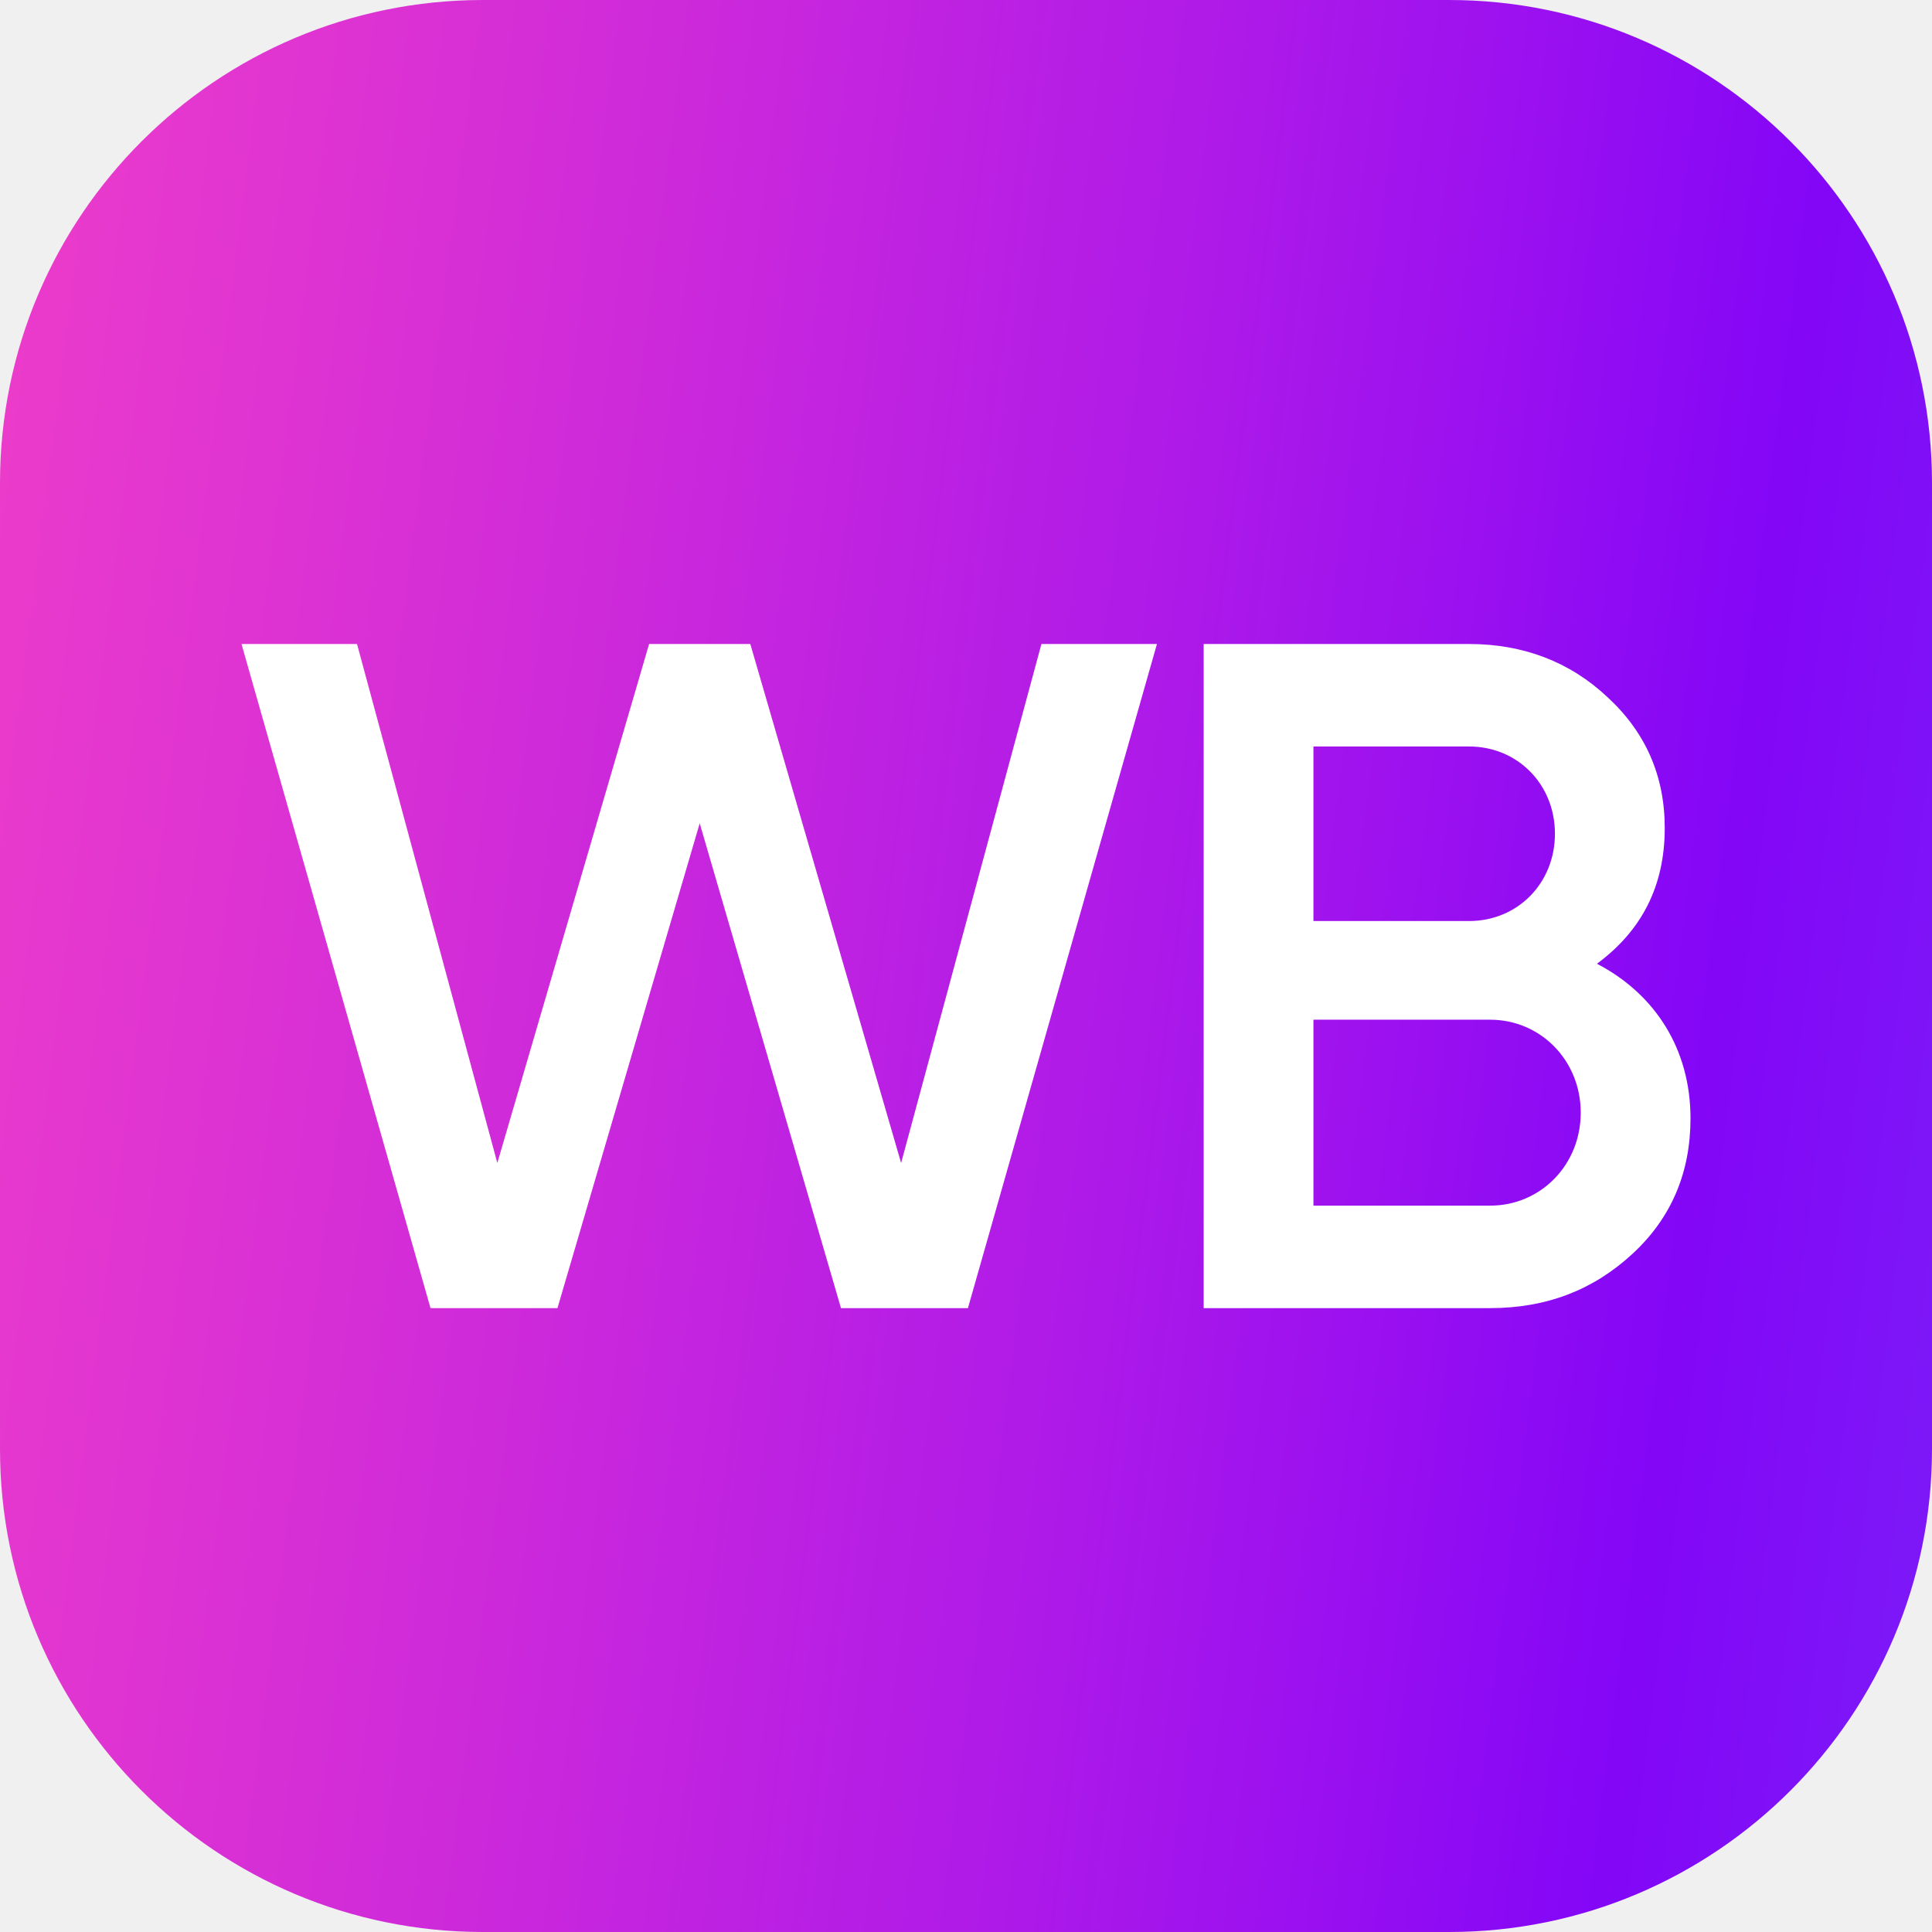
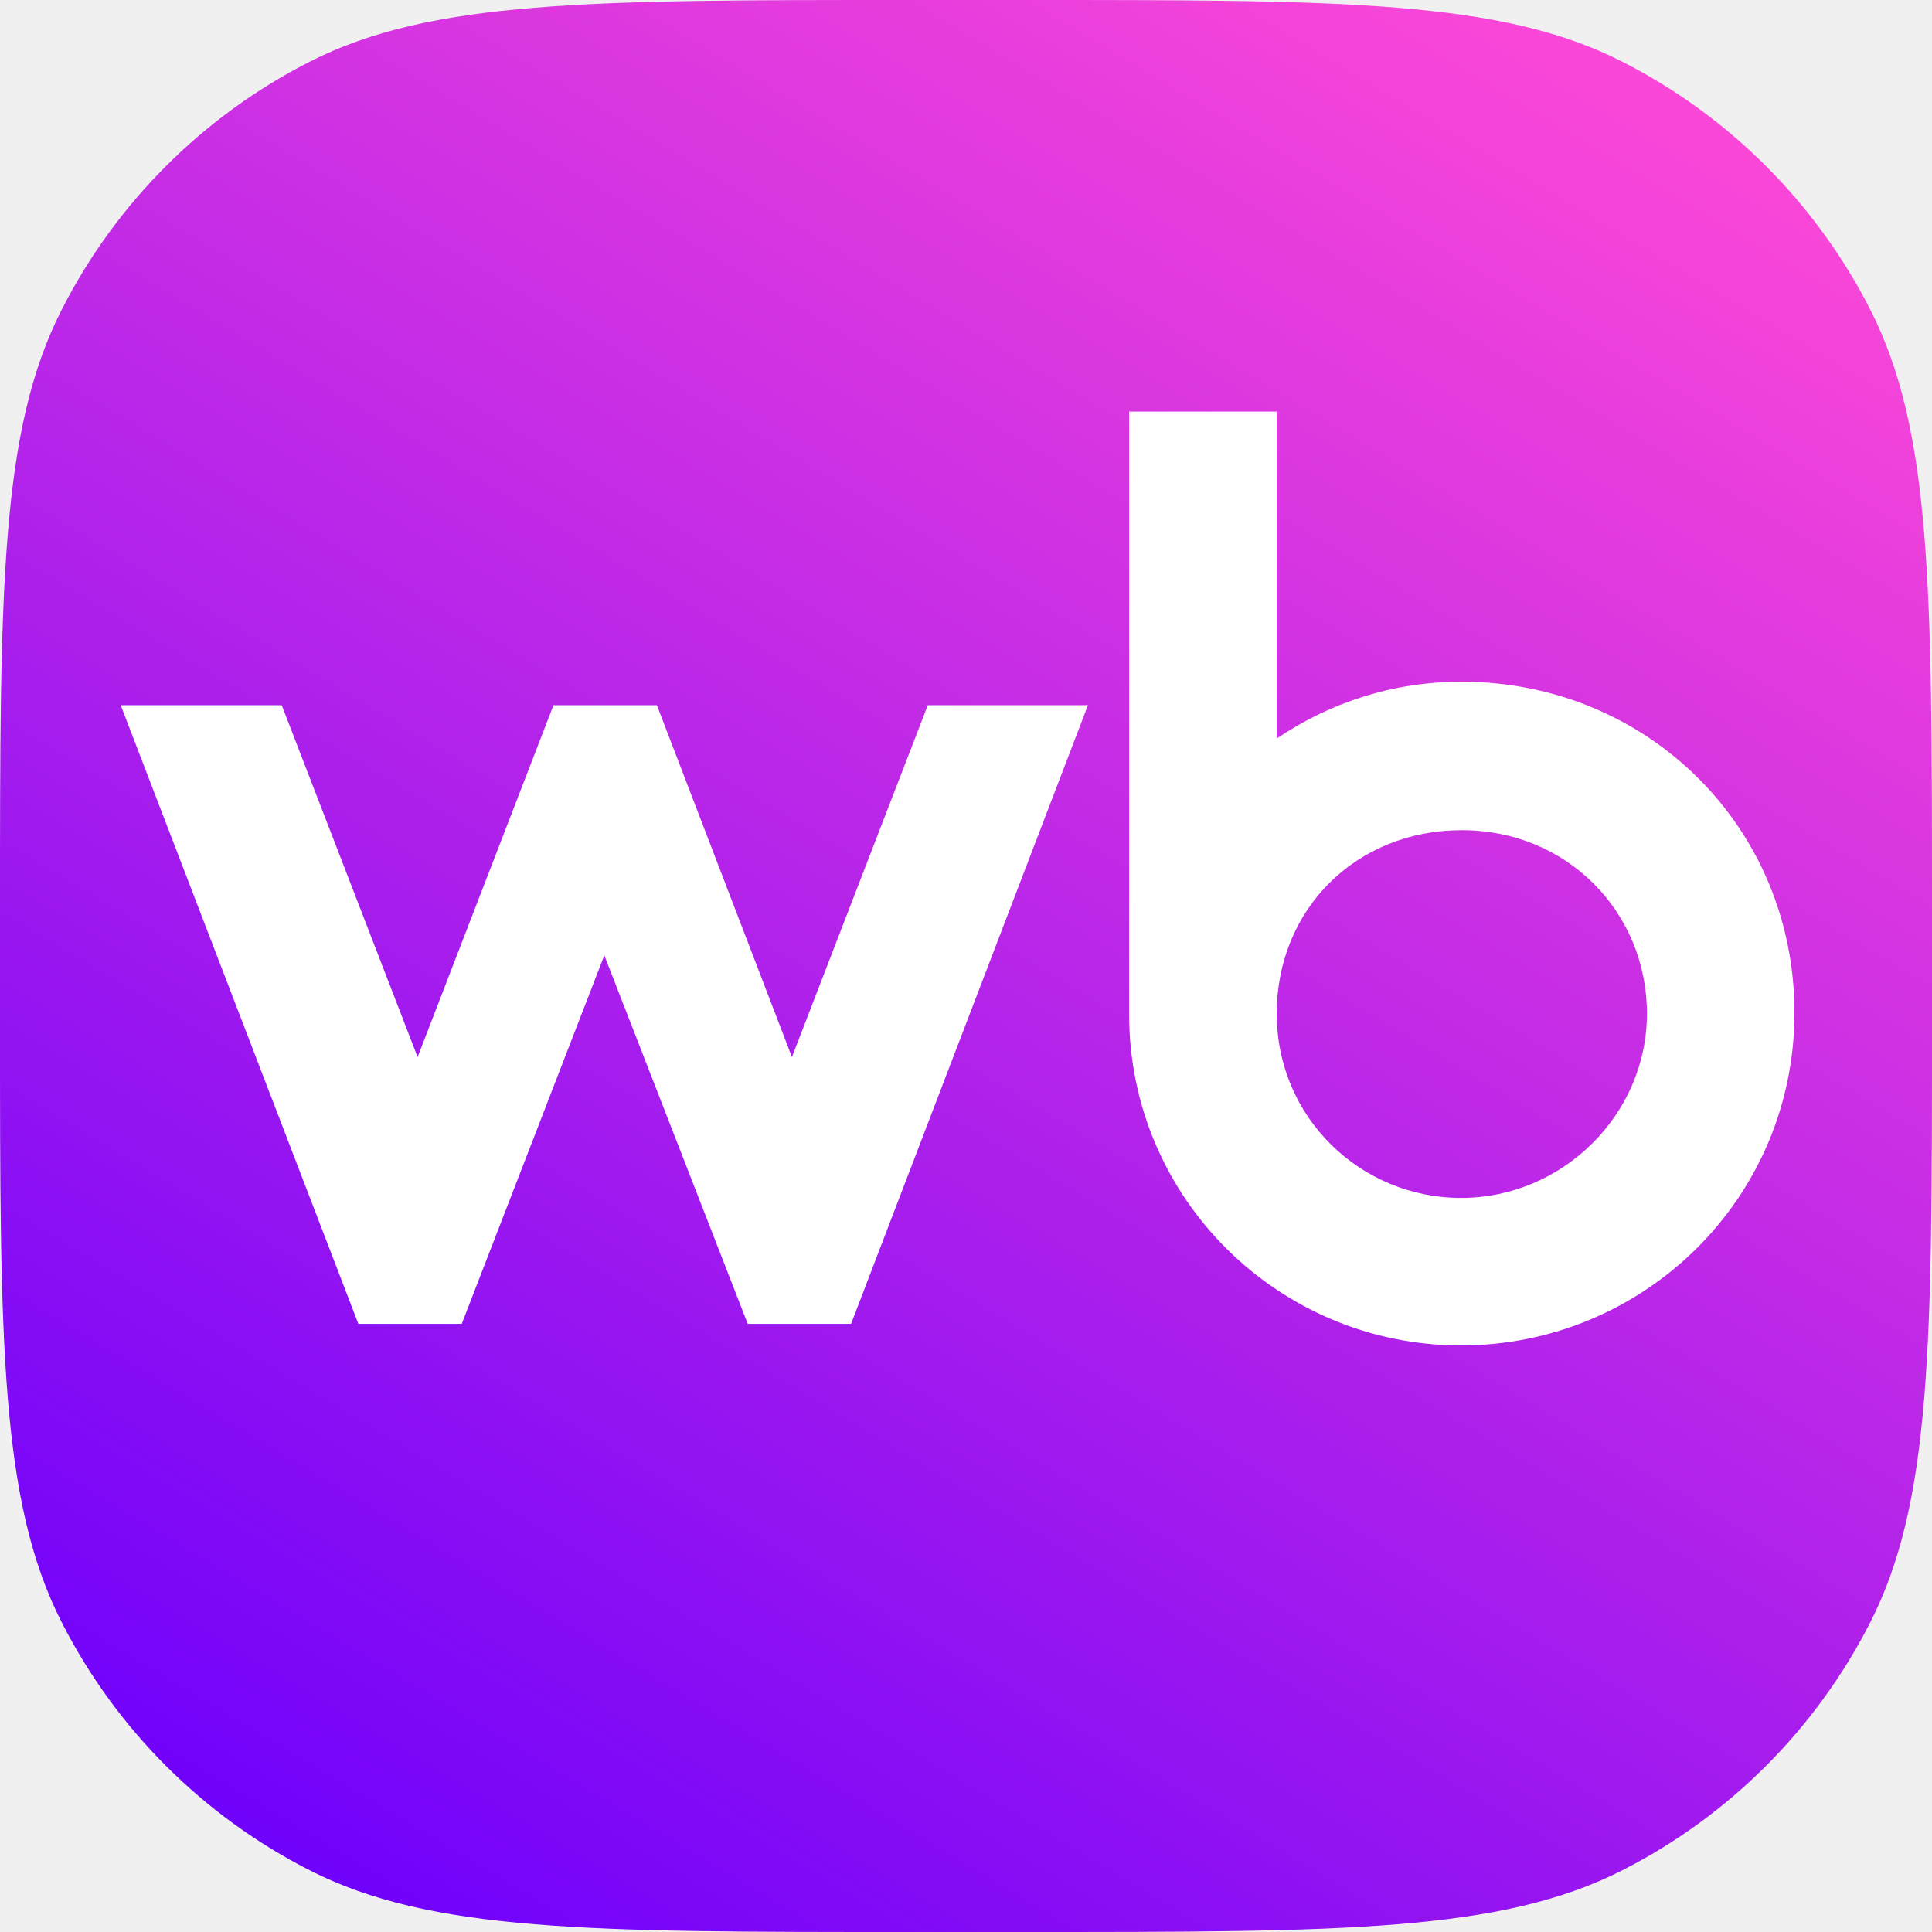
<svg xmlns="http://www.w3.org/2000/svg" width="48" height="48" viewBox="0 0 48 48" fill="none">
-   <path d="M0 12C0 5.373 5.373 0 12 0H36C42.627 0 48 5.373 48 12V36C48 42.627 42.627 48 36 48H12C5.373 48 0 42.627 0 36V12Z" fill="url(#paint0_linear_11_61)" />
-   <path d="M13.85 32.5H10.696L6 16H8.87L12.356 28.894L16.127 16H18.641L22.388 28.894L25.874 16H28.744L24.048 32.5H20.894L17.384 20.455L13.85 32.5ZM39.676 23.944C41.123 24.698 42 26.065 42 27.786C42 29.129 41.526 30.261 40.553 31.156C39.581 32.052 38.419 32.5 37.02 32.5H29.905V16H36.498C37.85 16 39.012 16.448 39.937 17.32C40.885 18.192 41.36 19.276 41.36 20.573C41.36 22.011 40.791 23.119 39.676 23.944ZM36.498 18.546H32.632V22.883H36.498C37.707 22.883 38.632 21.94 38.632 20.714C38.632 19.489 37.707 18.546 36.498 18.546ZM32.632 29.954H37.02C38.277 29.954 39.273 28.941 39.273 27.644C39.273 26.348 38.277 25.334 37.02 25.334H32.632V29.954Z" fill="white" />
+   <path d="M0 22.534C0 14.646 0 10.703 1.535 7.69C2.885 5.04 5.04 2.885 7.69 1.535C10.703 0 14.646 0 22.534 0H25.466C33.354 0 37.297 0 40.31 1.535C42.96 2.885 45.115 5.04 46.465 7.69C48 10.703 48 14.646 48 22.534V25.466C48 33.354 48 37.297 46.465 40.31C45.115 42.96 42.96 45.115 40.31 46.465C37.297 48 33.354 48 25.466 48H22.534C14.646 48 10.703 48 7.69 46.465C5.04 45.115 2.885 42.96 1.535 40.31C0 37.297 0 33.354 0 25.466V22.534Z" fill="url(#paint0_linear_7668_1045)" />
+   <path d="M36.317 16.937C34.598 16.937 33.045 17.457 31.72 18.347V10.226H28.053V25.203C28.053 29.76 31.76 33.427 36.297 33.427C40.834 33.427 44.583 29.782 44.583 25.161C44.583 20.54 40.916 16.937 36.317 16.937ZM19.675 26.262L16.32 17.52H13.751L10.375 26.262L6.999 17.52H2.999L8.903 32.891H11.472L15.014 23.735L18.577 32.891H21.145L27.03 17.52H23.051L19.675 26.262ZM36.299 29.762C33.813 29.762 31.72 27.774 31.72 25.183C31.72 22.593 33.688 20.626 36.319 20.626C38.95 20.626 40.918 22.677 40.918 25.183C40.918 27.689 38.825 29.762 36.299 29.762Z" fill="white" />
  <defs>
-     <linearGradient id="paint0_linear_11_61" x1="-0.101" y1="2.881" x2="52.435" y2="9.573" gradientUnits="userSpaceOnUse">
-       <stop stop-color="#ED3CCA" />
-       <stop offset="0.146" stop-color="#DF34D2" />
-       <stop offset="0.292" stop-color="#D02BD9" />
-       <stop offset="0.432" stop-color="#BF22E1" />
-       <stop offset="0.573" stop-color="#AE1AE8" />
-       <stop offset="0.714" stop-color="#9A10F0" />
-       <stop offset="0.854" stop-color="#8306F7" />
-       <stop offset="1" stop-color="#7C1AF8" />
+     <linearGradient id="paint0_linear_7668_1045" x1="16.145" y1="52.145" x2="45.6" y2="3.055" gradientUnits="userSpaceOnUse">
+       <stop stop-color="#6F01FB" />
+       <stop offset="1" stop-color="#FF49D7" />
    </linearGradient>
  </defs>
</svg>
